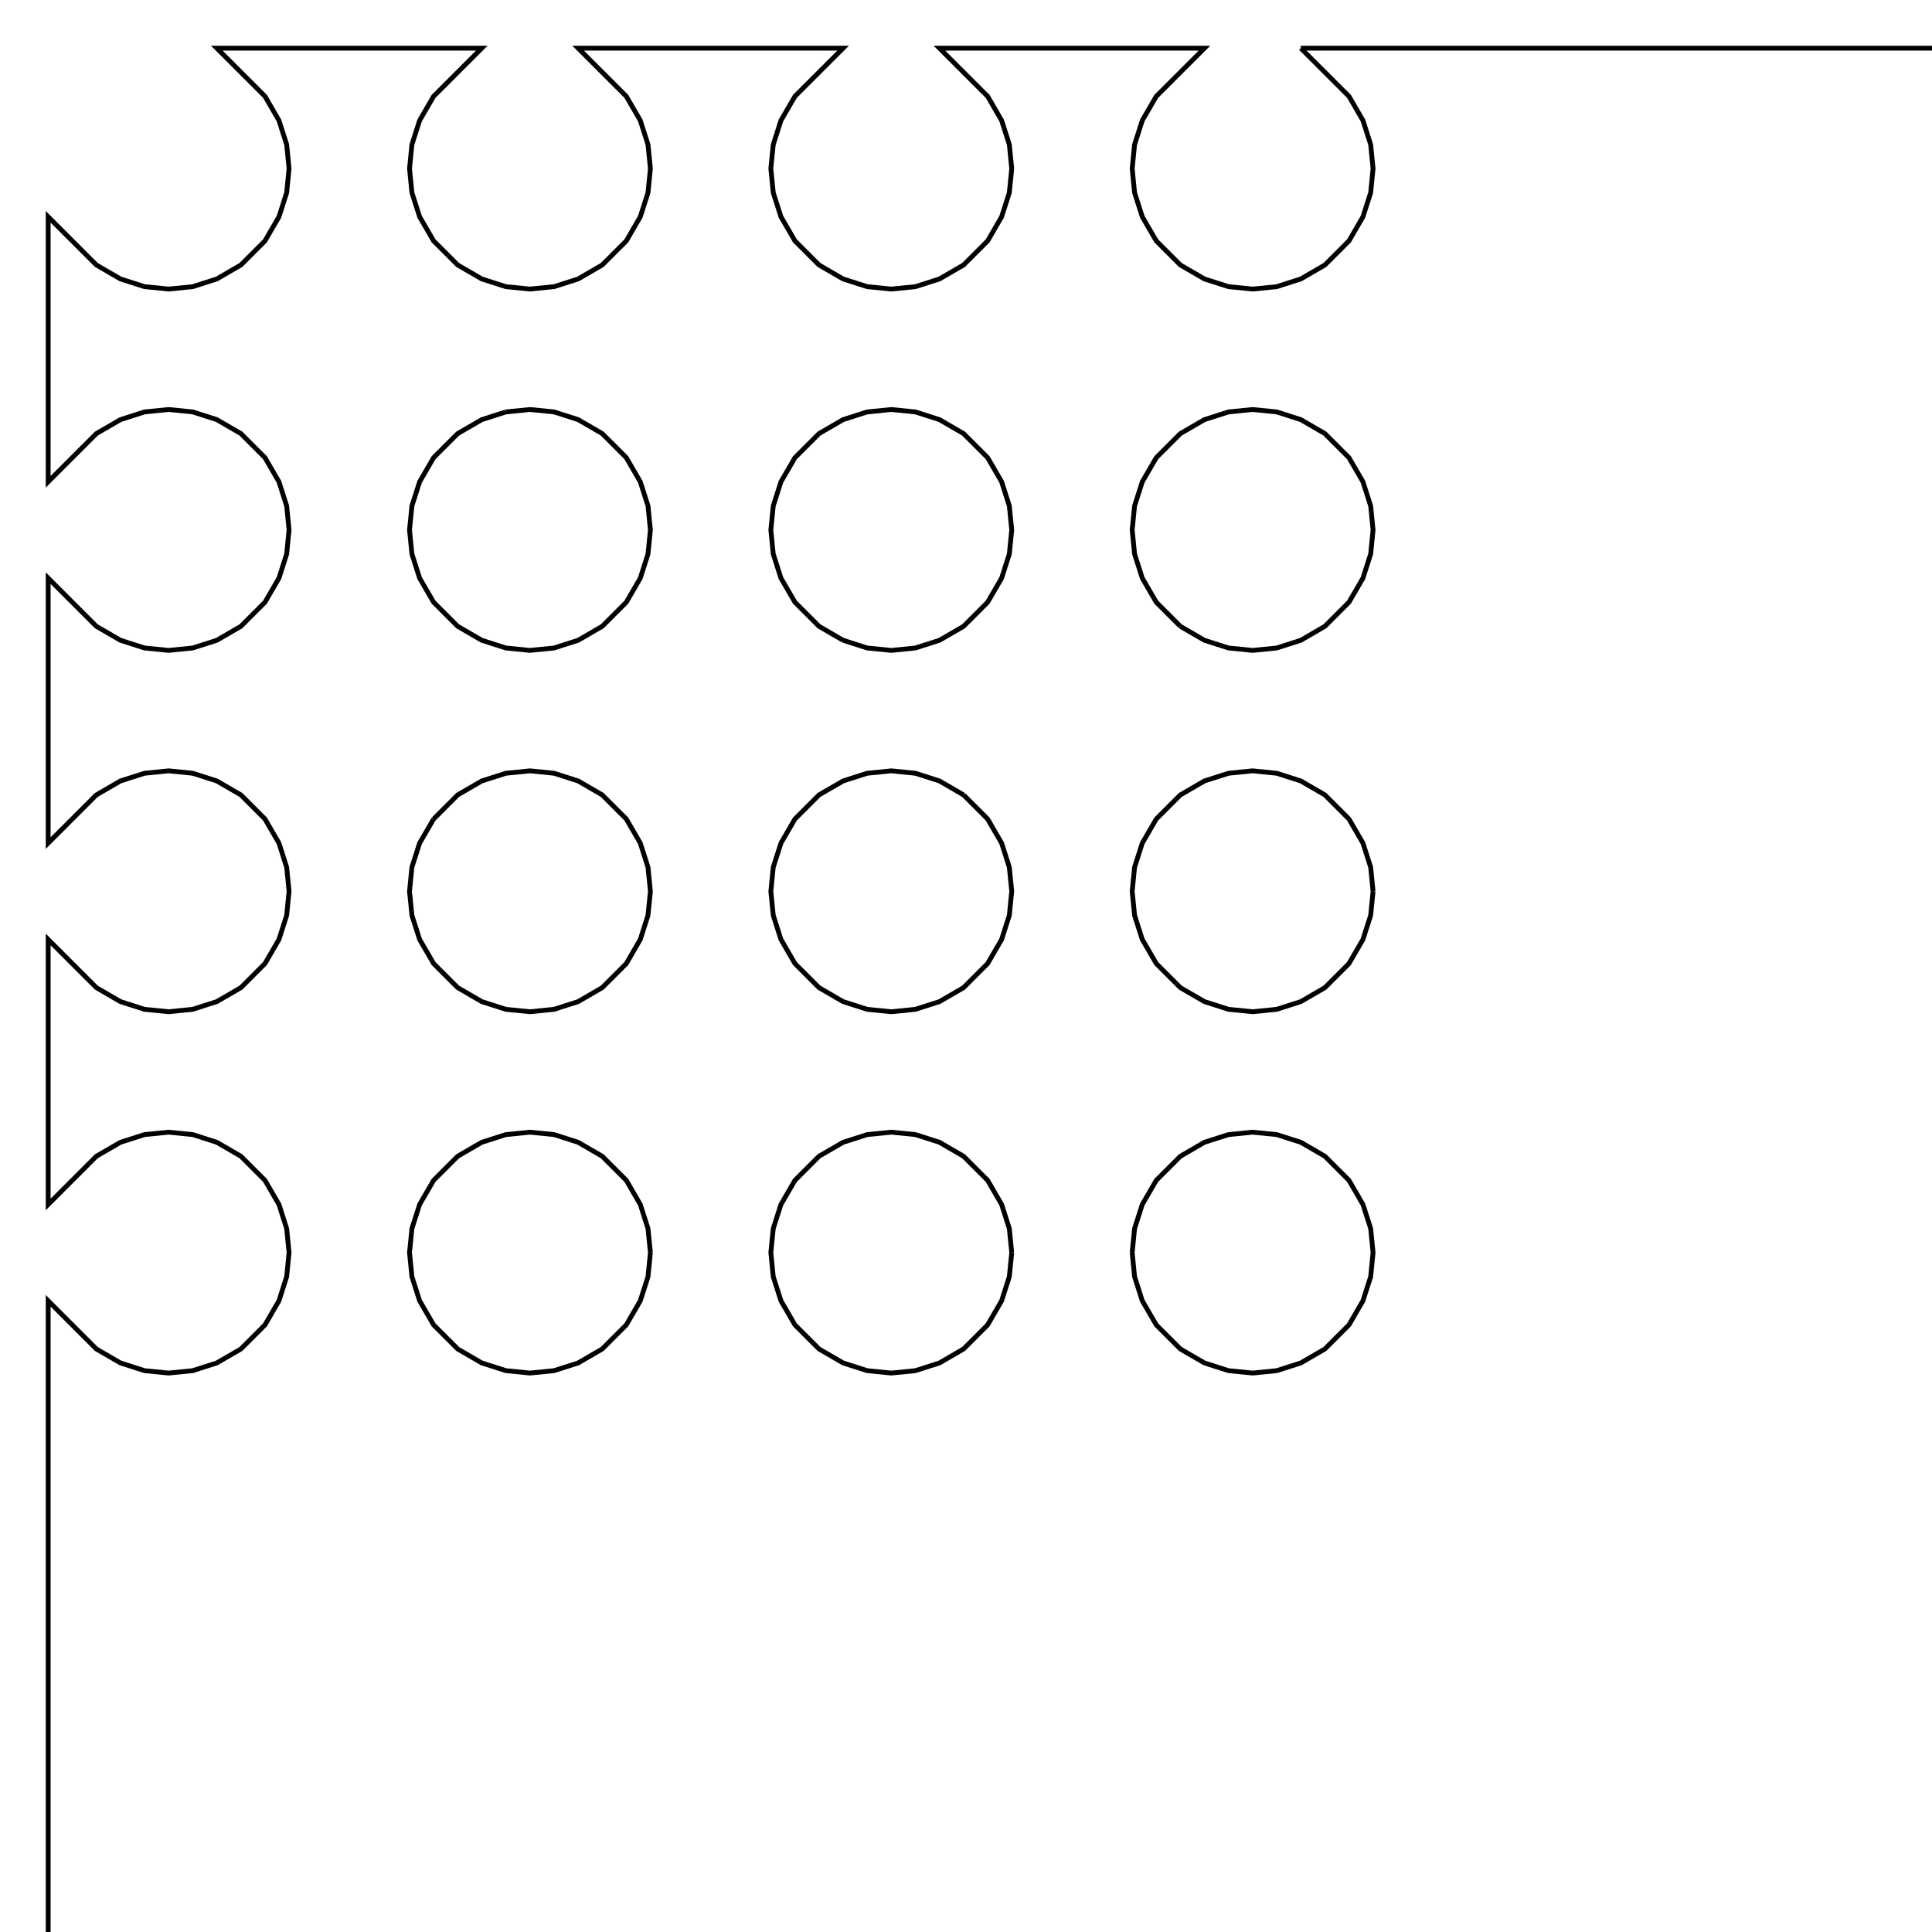
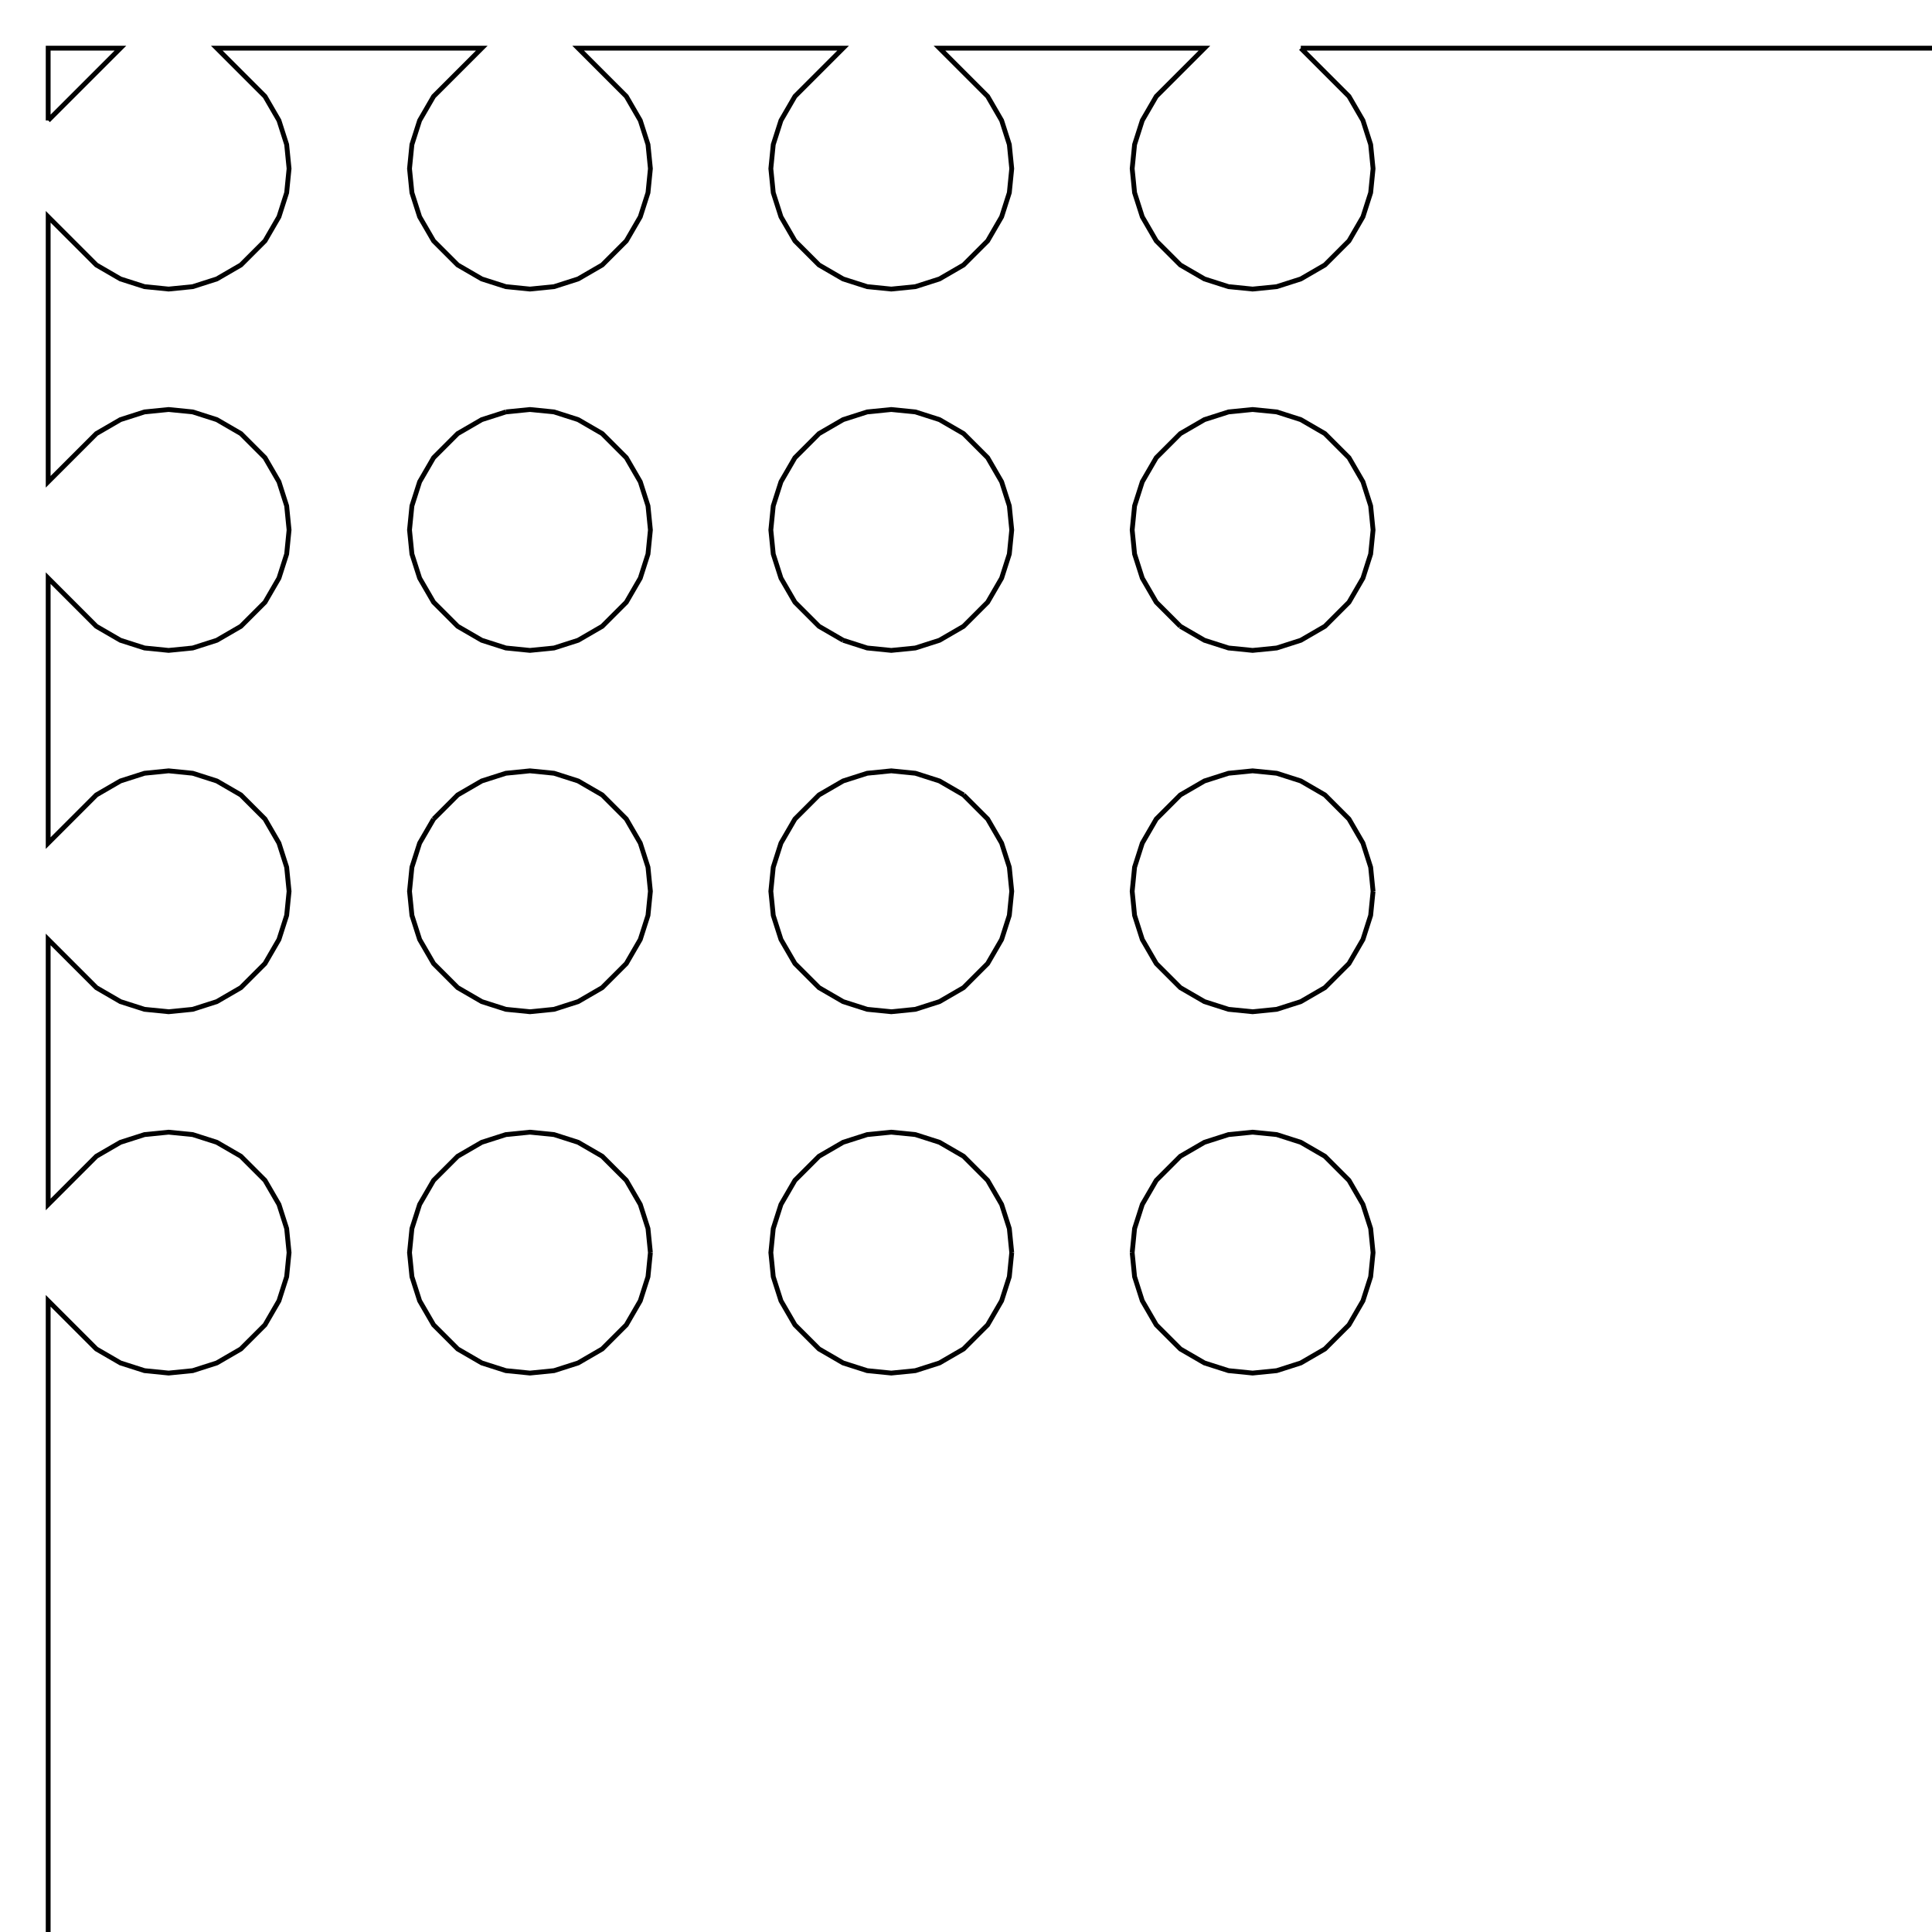
<svg xmlns="http://www.w3.org/2000/svg">
  <path fill-rule="evenodd" style="fill: none; stroke: rgb(0, 0, 0); stroke-width: 0.2;" d="M47.00,52.00 L47.10,53.00 L47.42,54.00 L48.00,55.00 L49.00,56.00 L50.00,56.58 L51.00,56.90 L52.00,57.00 L53.00,56.90 L54.00,56.58 L55.00,56.00 L56.00,55.00 L56.58,54.00 L56.90,53.00 L57.00,52.00 L56.90,51.00 L56.58,50.00 L56.00,49.00 L55.00,48.00 L54.00,47.42 L53.00,47.10 L52.00,47.00 L51.00,47.10 L50.00,47.42 L49.00,48.00 L48.00,49.00 L47.42,50.00 L47.10,51.00 L47.00,52.00 " />
  <path fill-rule="evenodd" style="fill: none; stroke: rgb(0, 0, 0); stroke-width: 0.2;" d="M49.00,26.00 L50.00,26.58 L51.00,26.90 L52.00,27.00 L53.00,26.90 L54.00,26.58 L55.00,26.00 L56.00,25.00 L56.58,24.00 L56.90,23.00 L57.00,22.00 L56.90,21.00 L56.58,20.00 L56.00,19.00 L55.00,18.00 L54.00,17.42 L53.00,17.10 L52.00,17.00 L51.00,17.10 L50.00,17.42 L49.00,18.00 L48.00,19.00 L47.42,20.00 L47.10,21.00 L47.00,22.00 L47.10,23.00 L47.42,24.00 L48.00,25.00 L49.00,26.00 " />
  <path fill-rule="evenodd" style="fill: none; stroke: rgb(0, 0, 0); stroke-width: 0.2;" d="M57.00,37.00 L56.90,36.00 L56.58,35.00 L56.00,34.00 L55.00,33.00 L54.00,32.42 L53.00,32.10 L52.00,32.00 L51.00,32.10 L50.00,32.42 L49.00,33.00 L48.00,34.00 L47.42,35.00 L47.10,36.00 L47.00,37.00 L47.10,38.00 L47.42,39.00 L48.00,40.00 L49.00,41.00 L50.00,41.58 L51.00,41.90 L52.00,42.00 L53.00,41.90 L54.00,41.58 L55.00,41.00 L56.00,40.00 L56.58,39.00 L56.90,38.00 L57.00,37.00 " />
  <path fill-rule="evenodd" style="fill: none; stroke: rgb(0, 0, 0); stroke-width: 0.2;" d="M42.00,52.00 L41.90,51.00 L41.58,50.00 L41.00,49.00 L40.00,48.00 L39.00,47.42 L38.00,47.10 L37.00,47.00 L36.00,47.10 L35.00,47.42 L34.00,48.00 L33.00,49.00 L32.42,50.00 L32.10,51.00 L32.00,52.00 L32.10,53.00 L32.42,54.00 L33.00,55.00 L34.00,56.00 L35.00,56.58 L36.00,56.90 L37.00,57.00 L38.00,56.90 L39.00,56.58 L40.00,56.00 L41.00,55.00 L41.58,54.00 L41.90,53.00 L42.00,52.00 " />
  <path fill-rule="evenodd" style="fill: none; stroke: rgb(0, 0, 0); stroke-width: 0.2;" d="M21.00,17.10 L20.00,17.42 L19.00,18.00 L18.00,19.00 L17.42,20.00 L17.10,21.00 L17.00,22.00 L17.10,23.00 L17.42,24.00 L18.00,25.00 L19.00,26.00 L20.00,26.58 L21.00,26.90 L22.00,27.00 L23.00,26.90 L24.00,26.58 L25.00,26.00 L26.00,25.00 L26.58,24.00 L26.90,23.00 L27.00,22.00 L26.90,21.00 L26.58,20.00 L26.00,19.00 L25.00,18.00 L24.00,17.42 L23.00,17.10 L22.00,17.00 L21.00,17.10 " />
  <path fill-rule="evenodd" style="fill: none; stroke: rgb(0, 0, 0); stroke-width: 0.2;" d="M35.00,26.58 L36.00,26.90 L37.00,27.00 L38.00,26.90 L39.00,26.58 L40.00,26.00 L41.00,25.00 L41.58,24.00 L41.90,23.00 L42.00,22.00 L41.90,21.00 L41.58,20.00 L41.00,19.00 L40.00,18.00 L39.00,17.42 L38.00,17.10 L37.00,17.00 L36.00,17.10 L35.00,17.42 L34.00,18.00 L33.00,19.00 L32.42,20.00 L32.10,21.00 L32.00,22.00 L32.10,23.00 L32.42,24.00 L33.00,25.00 L34.00,26.00 L35.00,26.58 " />
  <path fill-rule="evenodd" style="fill: none; stroke: rgb(0, 0, 0); stroke-width: 0.2;" d="M18.00,34.00 L17.42,35.00 L17.10,36.00 L17.00,37.00 L17.10,38.00 L17.42,39.00 L18.00,40.00 L19.00,41.00 L20.00,41.58 L21.00,41.90 L22.00,42.00 L23.00,41.90 L24.00,41.58 L25.00,41.00 L26.00,40.00 L26.58,39.00 L26.90,38.00 L27.00,37.00 L26.90,36.00 L26.58,35.00 L26.00,34.00 L25.00,33.00 L24.00,32.42 L23.00,32.10 L22.00,32.00 L21.00,32.10 L20.00,32.42 L19.00,33.00 L18.00,34.00 " />
  <path fill-rule="evenodd" style="fill: none; stroke: rgb(0, 0, 0); stroke-width: 0.2;" d="M27.00,52.00 L26.90,51.00 L26.58,50.00 L26.00,49.00 L25.00,48.00 L24.00,47.42 L23.00,47.10 L22.00,47.00 L21.00,47.10 L20.00,47.42 L19.00,48.00 L18.00,49.00 L17.42,50.00 L17.10,51.00 L17.00,52.00 L17.10,53.00 L17.42,54.00 L18.00,55.00 L19.00,56.00 L20.00,56.58 L21.00,56.90 L22.00,57.00 L23.00,56.90 L24.00,56.58 L25.00,56.00 L26.00,55.00 L26.58,54.00 L26.90,53.00 L27.00,52.00 " />
  <path fill-rule="evenodd" style="fill: none; stroke: rgb(0, 0, 0); stroke-width: 0.2;" d="M40.00,33.00 L39.00,32.42 L38.00,32.10 L37.00,32.00 L36.00,32.10 L35.00,32.42 L34.00,33.00 L33.00,34.00 L32.42,35.00 L32.10,36.00 L32.00,37.00 L32.10,38.00 L32.42,39.00 L33.00,40.00 L34.00,41.00 L35.00,41.58 L36.00,41.90 L37.00,42.00 L38.00,41.90 L39.00,41.58 L40.00,41.00 L41.00,40.00 L41.58,39.00 L41.90,38.00 L42.00,37.00 L41.90,36.00 L41.58,35.00 L41.00,34.00 L40.00,33.00 " />
  <path fill-rule="evenodd" style="fill: none; stroke: rgb(0, 0, 0); stroke-width: 0.2;" d="M54.00,2.00 L55.00,2.00 L56.00,2.00 L57.00,2.00 L58.00,2.00 L59.00,2.00 L60.00,2.00 L61.00,2.00 L62.00,2.00 L63.00,2.00 L64.00,2.00 L65.00,2.00 L66.00,2.00 L67.00,2.00 L68.00,2.00 L69.00,2.00 L70.00,2.00 L71.00,2.00 L72.00,2.00 L73.00,2.00 L74.00,2.00 L75.00,2.00 L76.00,2.00 L77.00,2.00 L78.00,2.00 L79.00,2.00 L80.00,2.00 L81.00,2.00 L82.00,2.00 L82.00,3.00 L82.00,4.00 L82.00,5.00 L82.00,6.00 L82.00,7.00 L82.00,8.00 L82.00,9.00 L82.00,10.00 L82.00,11.00 L82.00,12.00 L82.00,13.00 L82.00,14.00 L82.00,15.00 L82.00,16.00 L82.00,17.00 L82.00,18.00 L82.00,19.00 L82.00,20.00 L82.00,21.00 L82.00,22.00 L82.00,23.00 L82.00,24.00 L82.00,25.00 L82.00,26.00 L82.00,27.00 L82.00,28.00 L82.00,29.00 L82.00,30.00 L82.00,31.00 L82.00,32.00 L82.00,33.00 L82.00,34.00 L82.00,35.00 L82.00,36.00 L82.00,37.00 L82.00,38.00 L82.00,39.00 L82.00,40.00 L82.00,41.00 L82.00,42.00 L82.00,43.00 L82.00,44.00 L82.00,45.00 L82.00,46.00 L82.00,47.00 L82.00,48.00 L82.00,49.00 L82.00,50.00 L82.00,51.00 L82.00,52.00 L82.00,53.00 L82.00,54.00 L82.00,55.00 L82.00,56.00 L82.00,57.00 L82.00,58.00 L82.00,59.00 L82.00,60.00 L82.00,61.00 L82.00,62.00 L82.00,63.00 L82.00,64.00 L82.00,65.00 L82.00,66.00 L82.00,67.00 L82.00,68.00 L82.00,69.00 L82.00,70.00 L82.00,71.00 L82.00,72.00 L82.00,73.00 L82.00,74.00 L82.00,75.00 L82.00,76.00 L82.00,77.00 L82.00,78.00 L82.00,79.00 L82.00,80.00 L82.00,81.00 L82.00,82.00 L81.00,82.00 L80.00,82.00 L79.00,82.00 L78.00,82.00 L77.00,82.00 L76.00,82.00 L75.00,82.00 L74.00,82.00 L73.00,82.00 L72.00,82.00 L71.00,82.00 L70.00,82.00 L69.00,82.00 L68.00,82.00 L67.00,82.00 L66.00,82.00 L65.00,82.00 L64.00,82.00 L63.00,82.00 L62.00,82.00 L61.00,82.00 L60.00,82.00 L59.00,82.00 L58.00,82.00 L57.00,82.00 L56.00,82.00 L55.00,82.00 L54.00,82.00 L53.00,82.00 L52.00,82.00 L51.00,82.00 L50.00,82.00 L49.00,82.00 L48.00,82.00 L47.00,82.00 L46.00,82.00 L45.00,82.00 L44.00,82.00 L43.00,82.00 L42.00,82.00 L41.00,82.00 L40.00,82.00 L39.00,82.00 L38.00,82.00 L37.00,82.00 L36.00,82.00 L35.00,82.00 L34.00,82.00 L33.00,82.00 L32.00,82.00 L31.00,82.00 L30.00,82.00 L29.00,82.00 L28.00,82.00 L27.00,82.00 L26.00,82.00 L25.00,82.00 L24.00,82.00 L23.00,82.00 L22.00,82.00 L21.00,82.00 L20.00,82.00 L19.00,82.00 L18.00,82.00 L17.00,82.00 L16.00,82.00 L15.00,82.00 L14.00,82.00 L13.00,82.00 L12.00,82.00 L11.00,82.00 L10.00,82.00 L9.00,82.00 L8.00,82.00 L7.00,82.00 L6.00,82.00 L5.00,82.00 L4.00,82.00 L3.00,82.00 L2.00,82.00 L2.00,81.00 L2.00,80.00 L2.00,79.00 L2.00,78.00 L2.00,77.00 L2.00,76.00 L2.00,75.00 L2.00,74.00 L2.00,73.00 L2.00,72.00 L2.00,71.00 L2.00,70.00 L2.00,69.00 L2.00,68.00 L2.00,67.00 L2.00,66.00 L2.00,65.00 L2.00,64.00 L2.00,63.00 L2.00,62.00 L2.00,61.00 L2.00,60.00 L2.00,59.00 L2.00,58.00 L2.00,57.00 L2.00,56.00 L2.00,55.00 L2.00,54.00 L2.00,54.00 L3.00,55.00 L4.00,56.00 L5.00,56.58 L6.00,56.90 L7.00,57.00 L8.00,56.90 L9.00,56.58 L10.00,56.00 L11.00,55.00 L11.58,54.00 L11.90,53.00 L12.00,52.00 L11.90,51.00 L11.58,50.00 L11.00,49.00 L10.00,48.00 L9.00,47.42 L8.00,47.10 L7.00,47.00 L6.00,47.10 L5.00,47.42 L4.00,48.00 L3.00,49.00 L2.00,50.00 L2.00,50.00 L2.00,49.00 L2.00,48.00 L2.00,47.00 L2.00,46.00 L2.00,45.00 L2.00,44.00 L2.00,43.00 L2.00,42.00 L2.00,41.00 L2.00,40.00 L2.00,39.00 L3.00,40.00 L4.00,41.00 L5.00,41.58 L6.00,41.90 L7.00,42.00 L8.00,41.90 L9.00,41.58 L10.00,41.00 L11.00,40.00 L11.58,39.00 L11.90,38.00 L12.00,37.00 L11.90,36.00 L11.58,35.00 L11.00,34.00 L10.00,33.00 L9.00,32.42 L8.00,32.10 L7.00,32.00 L6.00,32.10 L5.00,32.42 L4.00,33.00 L3.00,34.00 L2.00,35.00 L2.00,34.00 L2.00,33.00 L2.00,32.00 L2.00,31.00 L2.00,30.00 L2.00,29.00 L2.00,28.00 L2.00,27.00 L2.00,26.00 L2.00,25.00 L2.00,24.00 L2.00,24.00 L3.00,25.00 L4.00,26.00 L5.00,26.58 L6.00,26.90 L7.00,27.00 L8.00,26.90 L9.00,26.58 L10.00,26.00 L11.00,25.00 L11.58,24.00 L11.90,23.00 L12.00,22.00 L11.90,21.00 L11.58,20.00 L11.00,19.00 L10.00,18.00 L9.00,17.42 L8.00,17.10 L7.00,17.00 L6.00,17.10 L5.00,17.42 L4.00,18.00 L3.00,19.00 L2.00,20.00 L2.00,20.00 L2.00,19.00 L2.00,18.00 L2.00,17.00 L2.00,16.00 L2.00,15.00 L2.00,14.00 L2.00,13.00 L2.00,12.00 L2.00,11.00 L2.00,10.00 L2.00,9.00 L2.00,9.00 L3.00,10.00 L4.00,11.00 L5.00,11.58 L6.00,11.90 L7.00,12.00 L8.00,11.90 L9.00,11.58 L10.00,11.00 L11.00,10.00 L11.58,9.00 L11.90,8.00 L12.00,7.00 L11.90,6.00 L11.58,5.00 L11.00,4.00 L10.00,3.00 L9.00,2.00 L9.00,2.00 L10.00,2.00 L11.00,2.00 L12.00,2.00 L13.00,2.00 L14.00,2.00 L15.00,2.00 L16.00,2.00 L17.00,2.00 L18.00,2.00 L19.00,2.00 L20.00,2.00 L20.00,2.00 L19.00,3.00 L18.00,4.00 L17.42,5.00 L17.10,6.00 L17.00,7.00 L17.10,8.00 L17.42,9.00 L18.00,10.00 L19.00,11.00 L20.00,11.58 L21.00,11.90 L22.00,12.00 L23.00,11.90 L24.00,11.58 L25.00,11.00 L26.00,10.00 L26.58,9.00 L26.90,8.00 L27.00,7.00 L26.90,6.00 L26.58,5.00 L26.00,4.00 L25.00,3.00 L24.00,2.00 L24.00,2.00 L25.00,2.00 L26.00,2.00 L27.00,2.00 L28.00,2.00 L29.00,2.00 L30.00,2.00 L31.00,2.00 L32.00,2.00 L33.00,2.00 L34.00,2.00 L35.00,2.00 L35.00,2.00 L34.00,3.00 L33.00,4.00 L32.42,5.00 L32.10,6.00 L32.00,7.00 L32.10,8.00 L32.42,9.00 L33.00,10.00 L34.00,11.00 L35.00,11.58 L36.00,11.90 L37.00,12.00 L38.00,11.90 L39.00,11.58 L40.00,11.00 L41.00,10.00 L41.58,9.00 L41.90,8.00 L42.00,7.00 L41.90,6.00 L41.58,5.00 L41.00,4.00 L40.00,3.00 L39.00,2.00 L39.00,2.00 L40.00,2.00 L41.00,2.00 L42.00,2.00 L43.00,2.00 L44.00,2.00 L45.00,2.00 L46.00,2.00 L47.00,2.00 L48.00,2.00 L49.00,2.00 L50.00,2.00 L50.00,2.00 L49.00,3.00 L48.00,4.00 L47.42,5.00 L47.10,6.00 L47.00,7.00 L47.10,8.00 L47.42,9.00 L48.00,10.00 L49.00,11.00 L50.00,11.58 L51.00,11.90 L52.00,12.00 L53.00,11.90 L54.00,11.58 L55.00,11.00 L56.00,10.00 L56.58,9.00 L56.90,8.00 L57.00,7.00 L56.90,6.00 L56.58,5.00 L56.00,4.00 L55.00,3.00 L54.00,2.00 L54.00,2.00 " />
+   <path fill-rule="evenodd" style="fill: none; stroke: rgb(0, 0, 0); stroke-width: 0.2;" d="M2.00,5.00 L2.00,4.00 L2.00,3.00 L2.00,2.00 L3.00,2.00 L4.00,2.00 L5.00,2.00 L5.00,2.00 L4.00,3.00 L3.00,4.00 L2.00,5.00 L2.00,5.00 " />
</svg>
